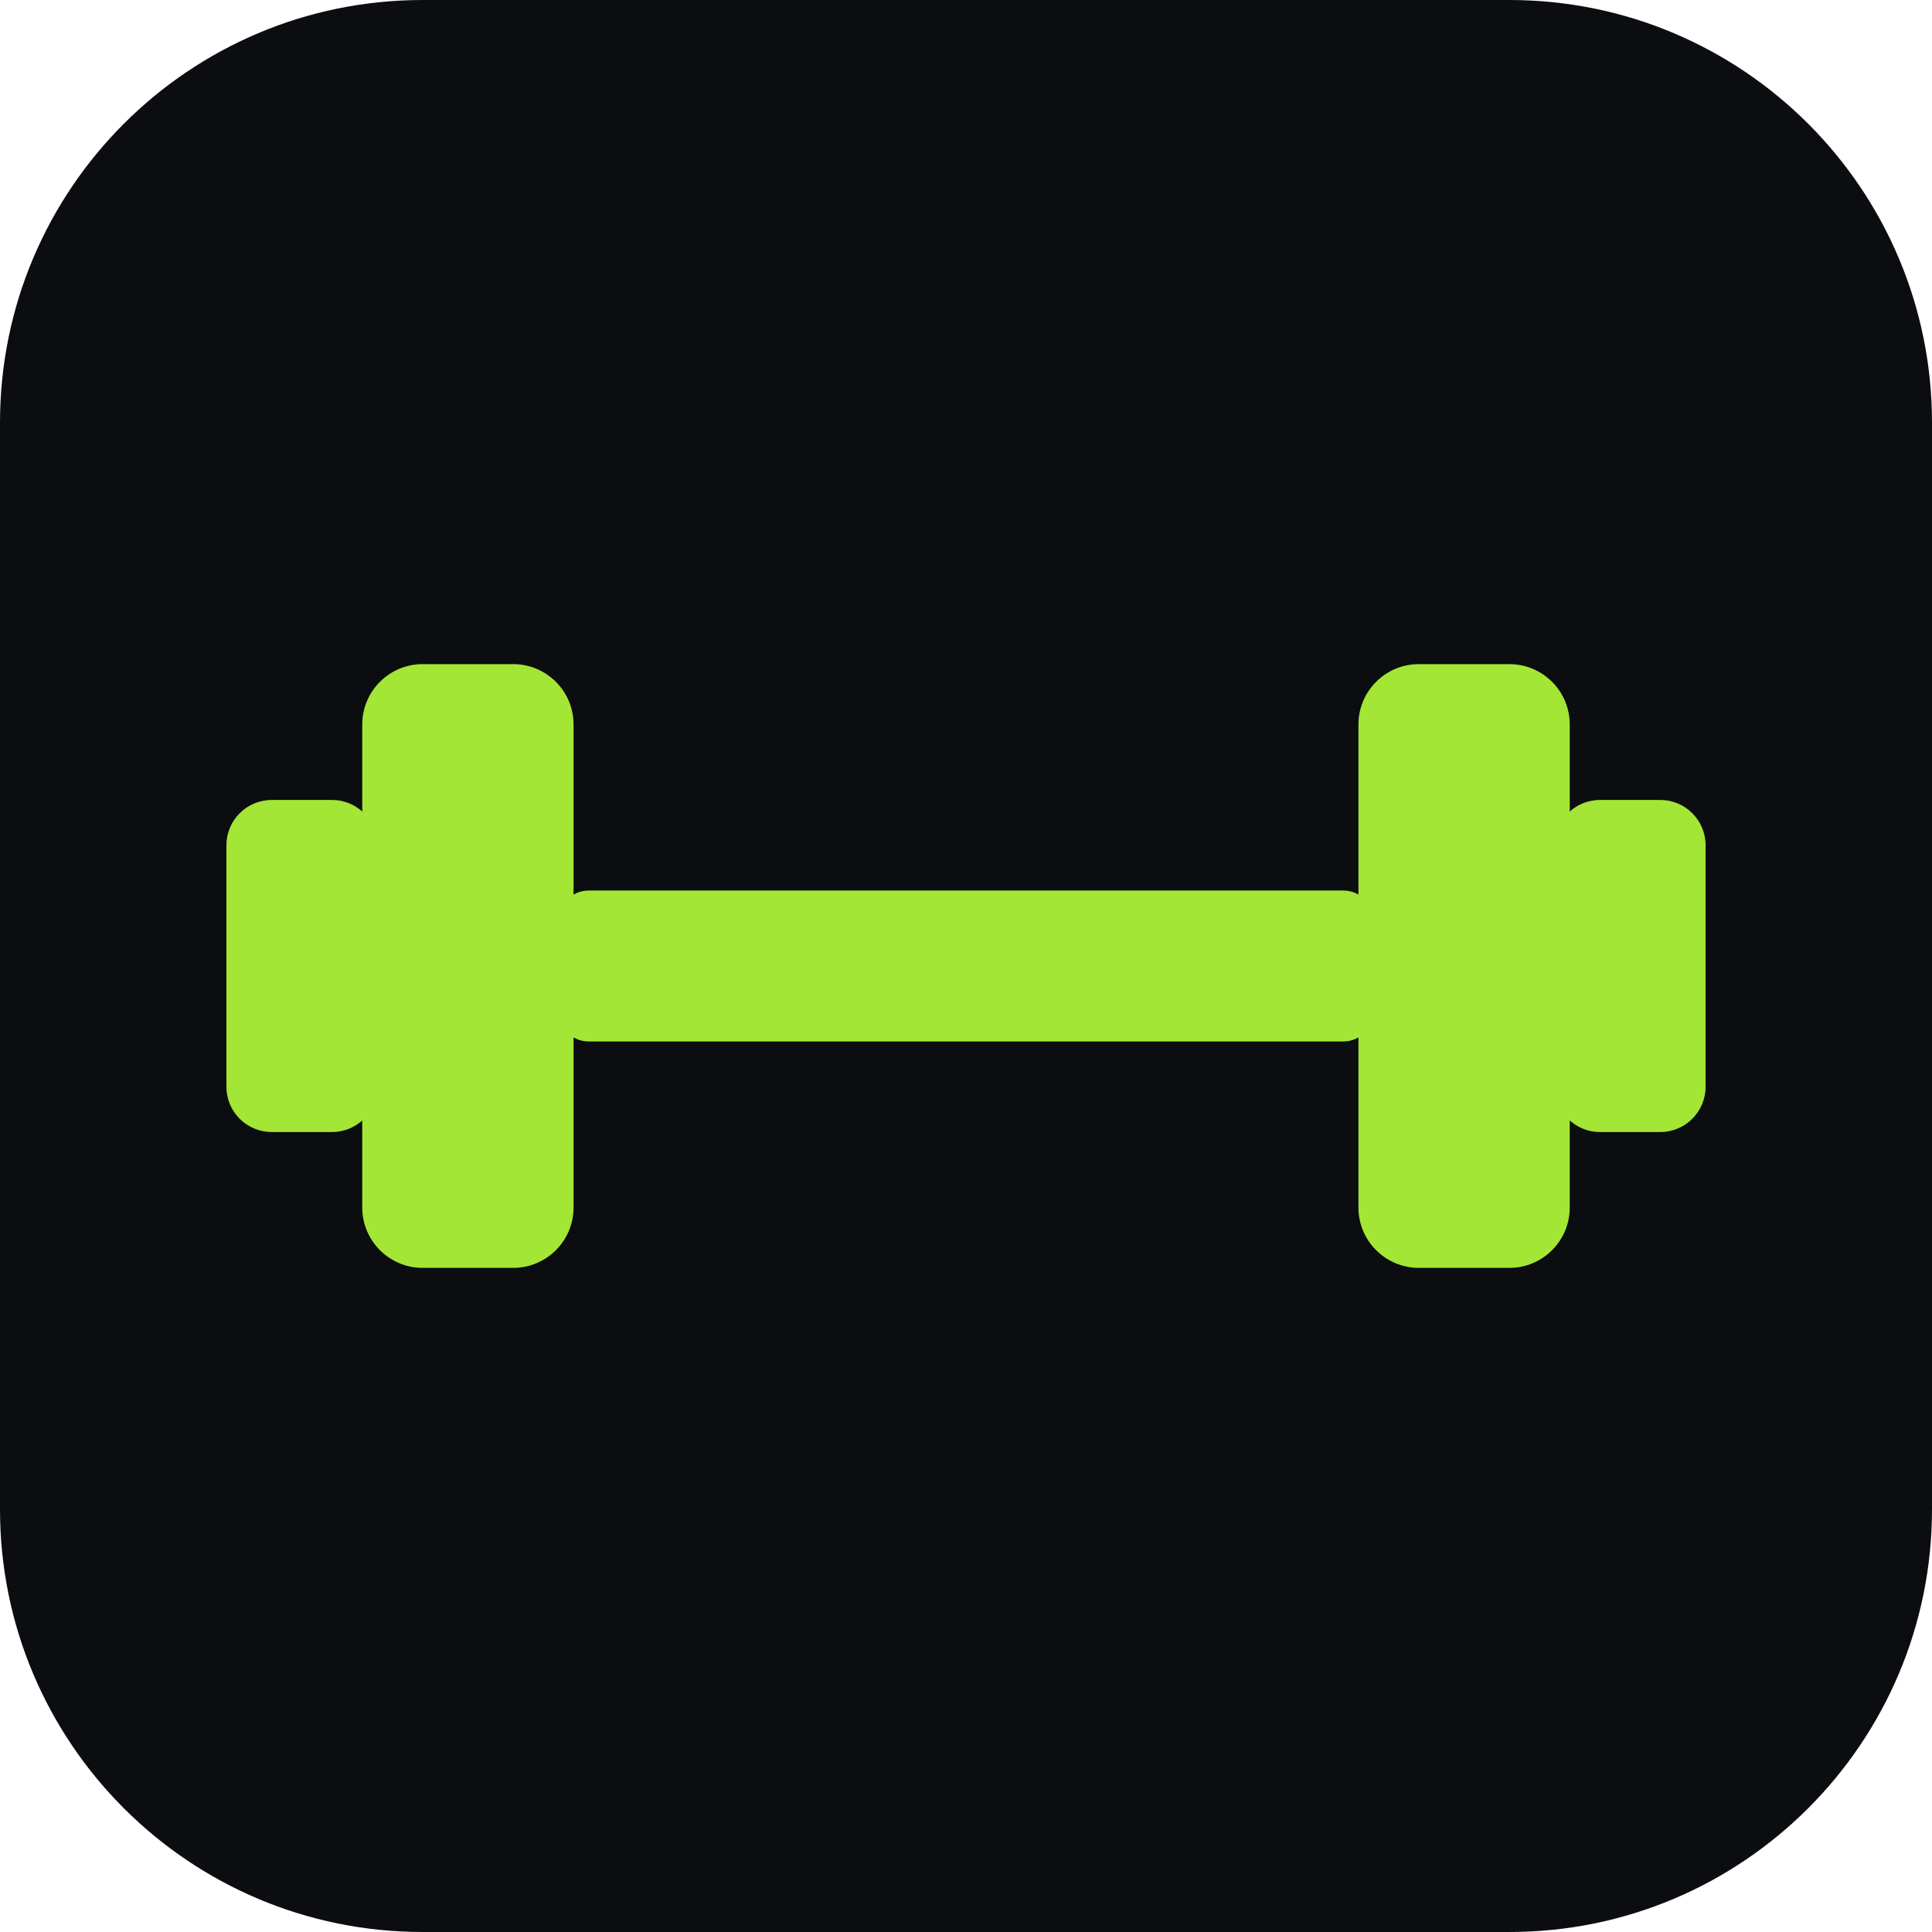
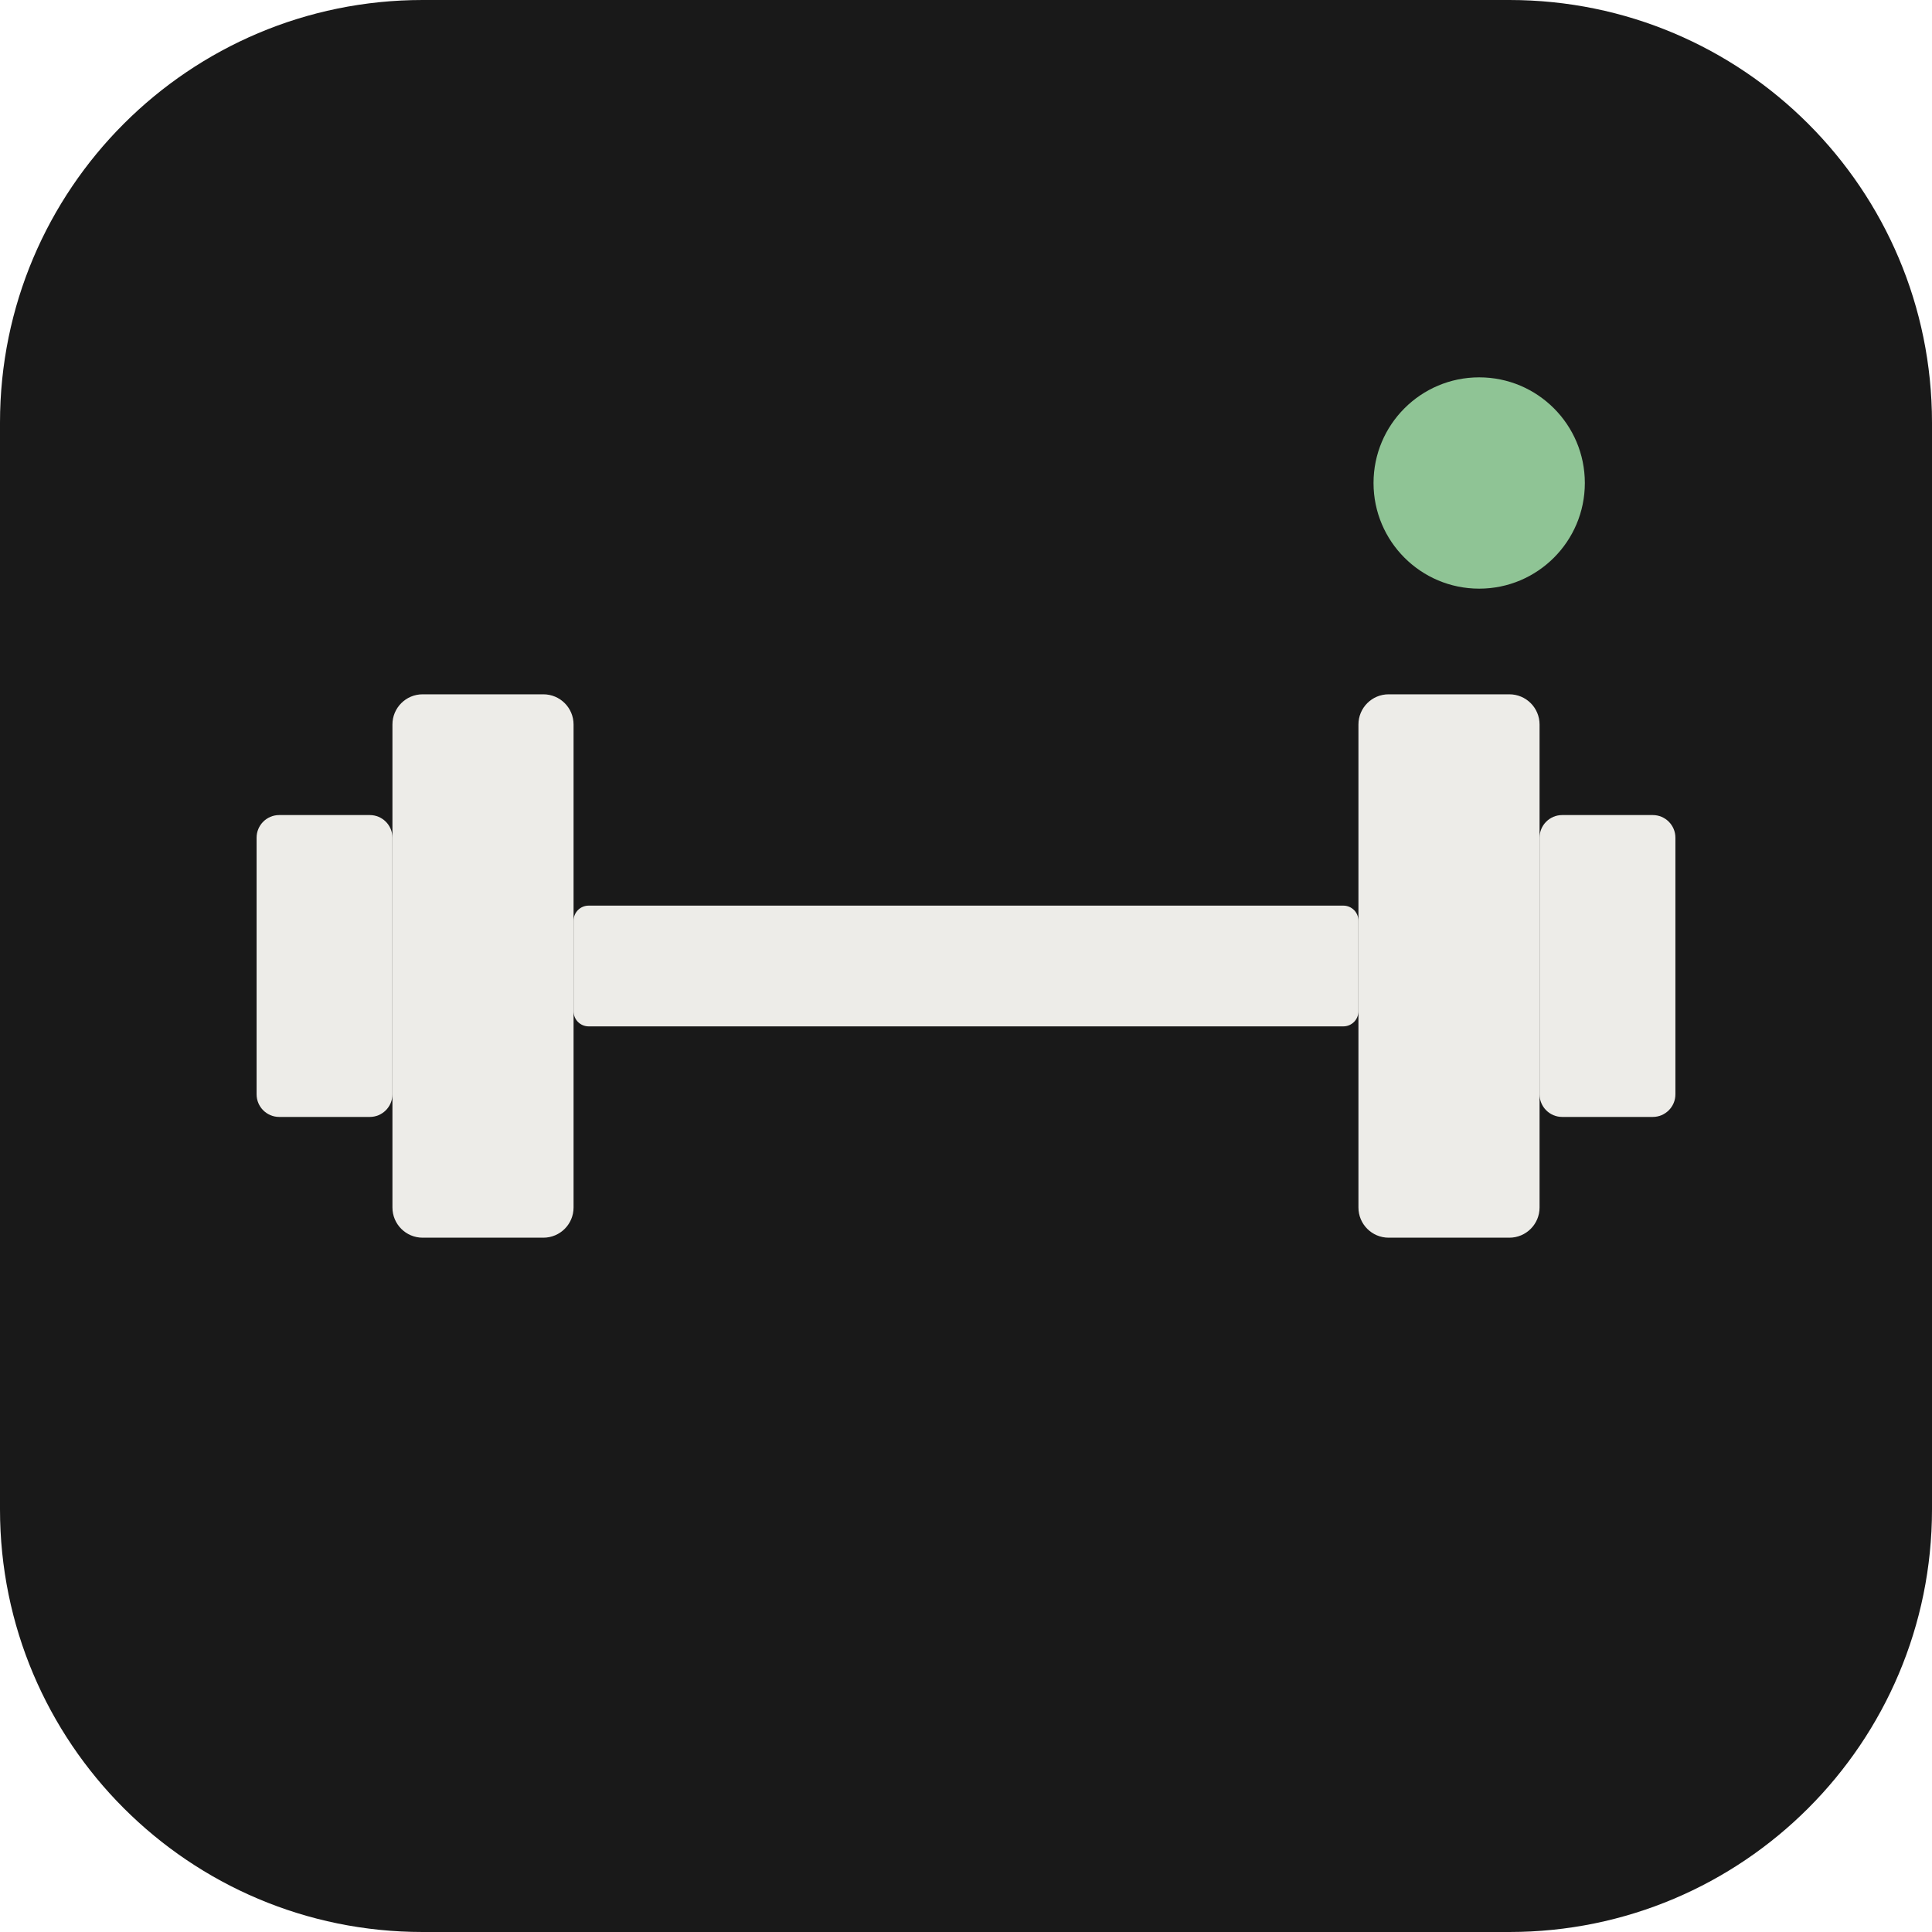
<svg xmlns="http://www.w3.org/2000/svg" viewBox="0 0 512 512">
-   <rect width="512" height="512" rx="112" fill="#0b0d10" />
-   <g fill="#a3e635">
-     <rect x="96" y="176" width="56" height="160" rx="16" />
-     <rect x="360" y="176" width="56" height="160" rx="16" />
-     <rect x="60" y="212" width="40" height="88" rx="12" />
-     <rect x="412" y="212" width="40" height="88" rx="12" />
-     <rect x="148" y="236" width="216" height="40" rx="8" />
+   <rect width="512" height="512" rx="112" fill="#191919" />
+   <g fill="#EDECE8">
+     <rect x="104" y="184" width="48" height="144" rx="8" />
+     <rect x="360" y="184" width="48" height="144" rx="8" />
+     <rect x="68" y="216" width="36" height="80" rx="6" />
+     <rect x="408" y="216" width="36" height="80" rx="6" />
+     <rect x="152" y="240" width="208" height="32" rx="4" />
  </g>
+   <circle cx="392" cy="128" r="28" fill="#8FC495" />
</svg>
